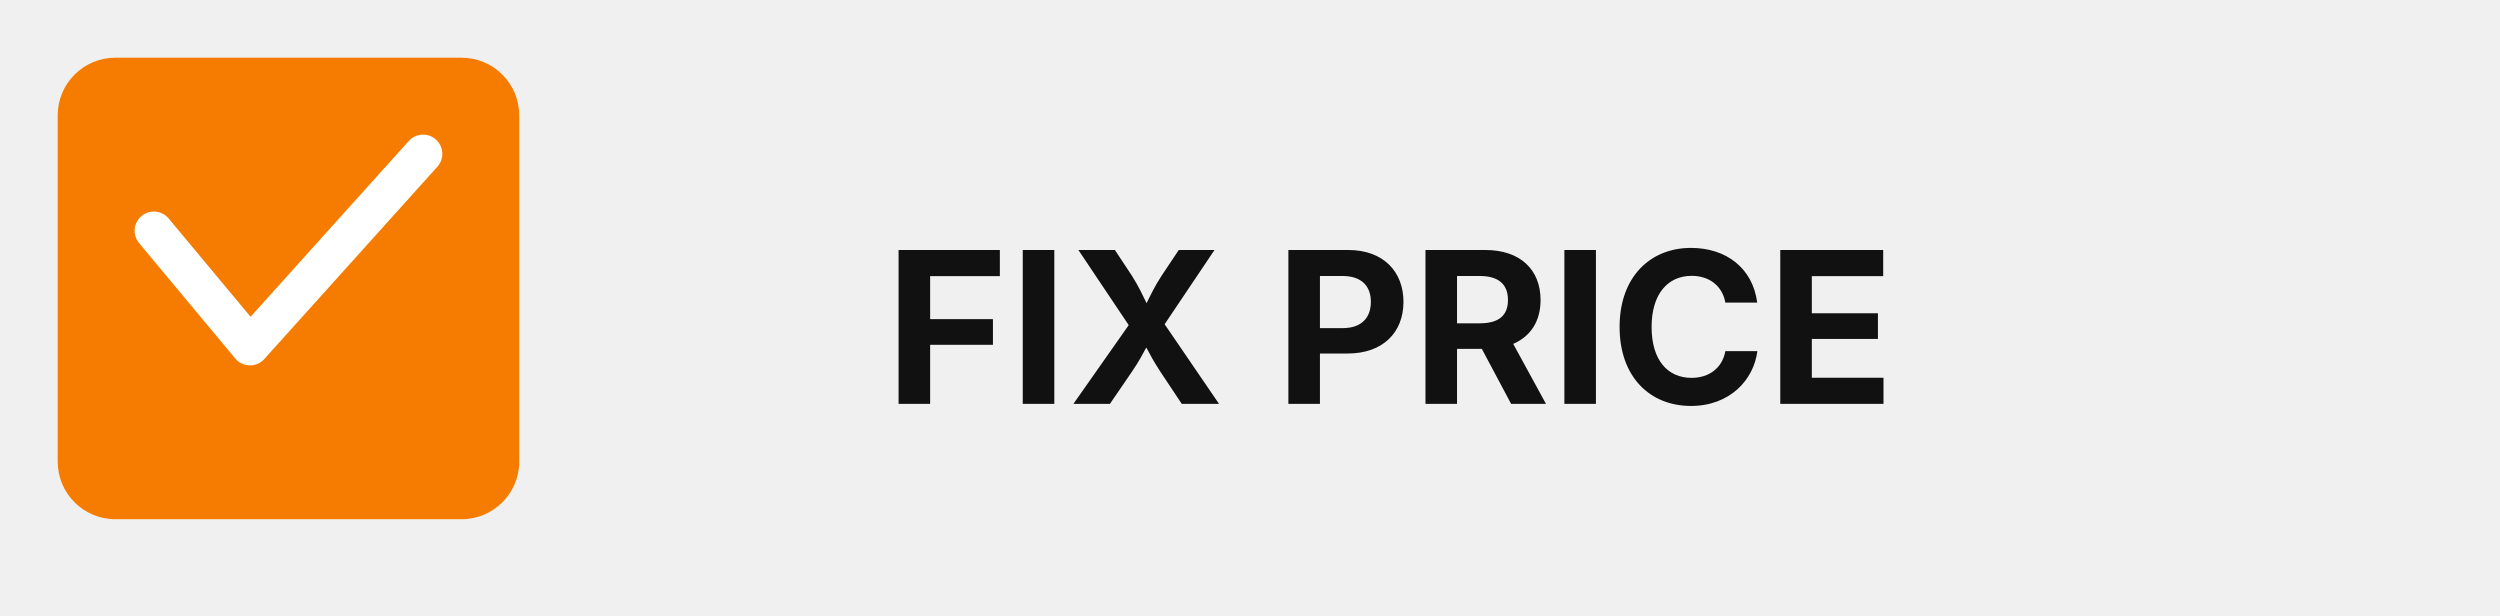
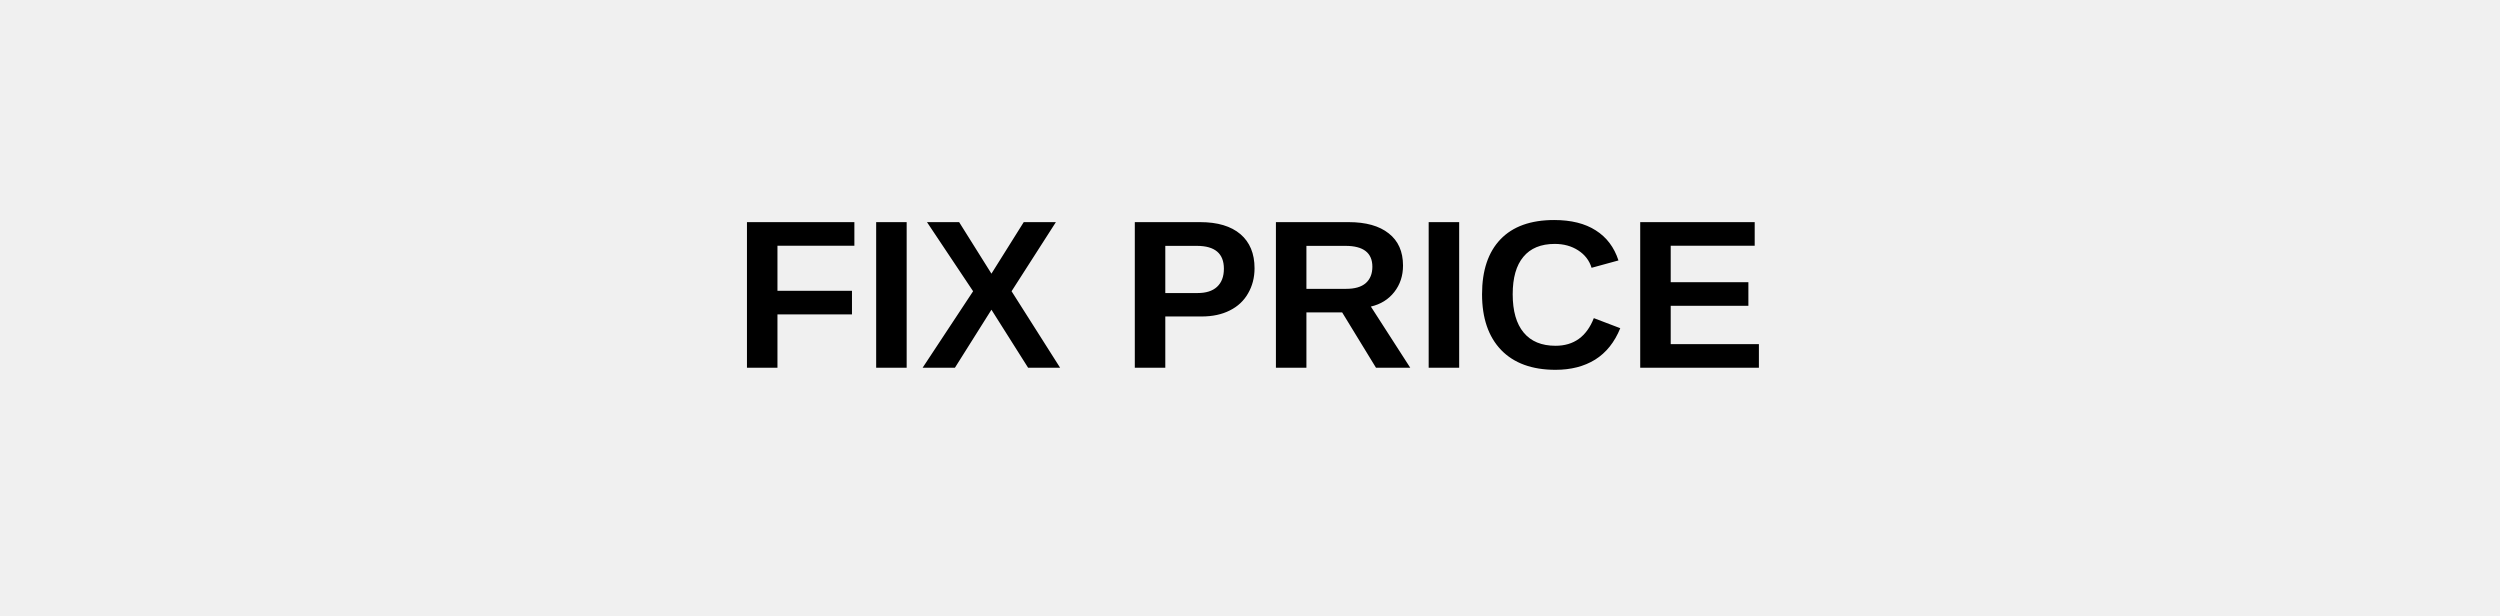
<svg xmlns="http://www.w3.org/2000/svg" viewBox="0 0 260 64" role="img" class="logo-svg" preserveAspectRatio="xMidYMid meet">
-   <g fill="none" fill-rule="evenodd">
-     <g transform="translate(6,6)">
-       <rect x="0" y="0" width="48" height="48" rx="6" fill="#F57C00" />
-       <path d="M10 18 L20 30 L38 10" stroke="#fff" stroke-width="4" stroke-linecap="round" stroke-linejoin="round" fill="none" />
-     </g>
-     <text x="92" y="42" font-family="Inter, Arial, sans-serif" font-weight="700" font-size="22" fill="#111">FIX PRICE</text>
-   </g>
+   <text x="50%" y="50%" text-anchor="middle" dominant-baseline="middle" font-family="Roboto Slab, Arial, sans-serif" font-weight="700" font-size="22" fill="currentColor">FIX PRICE</text>
</svg>
